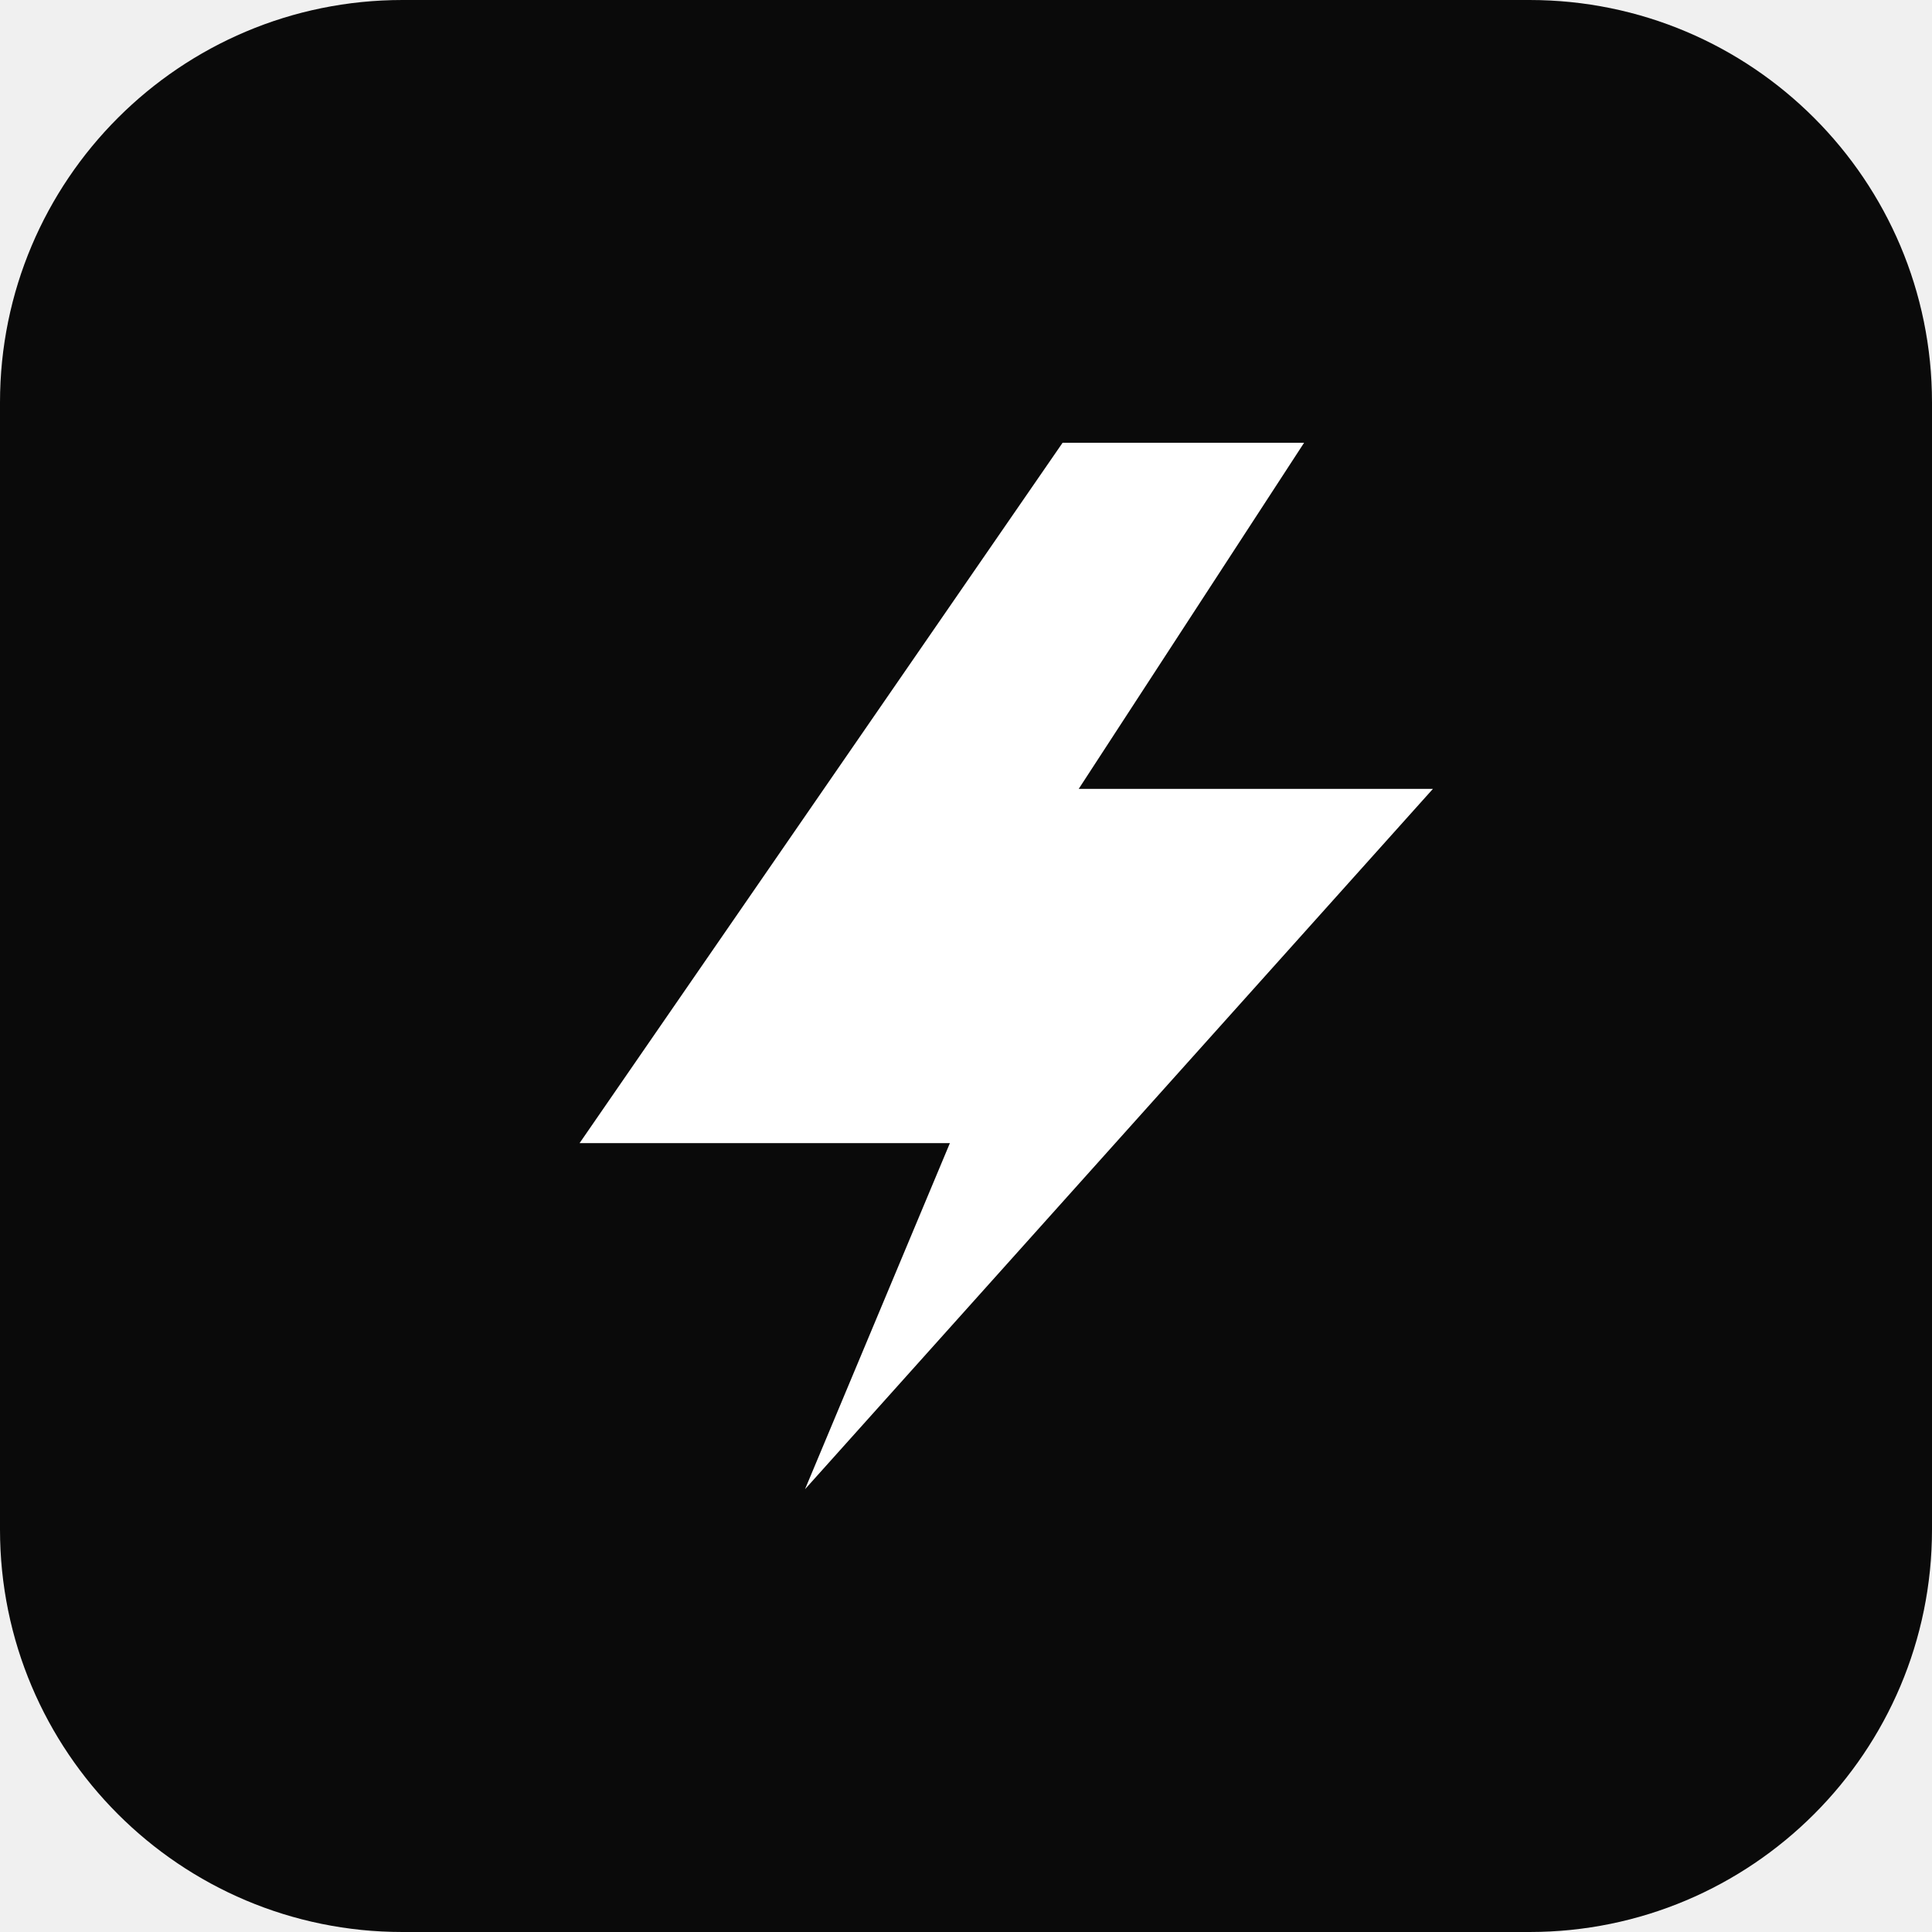
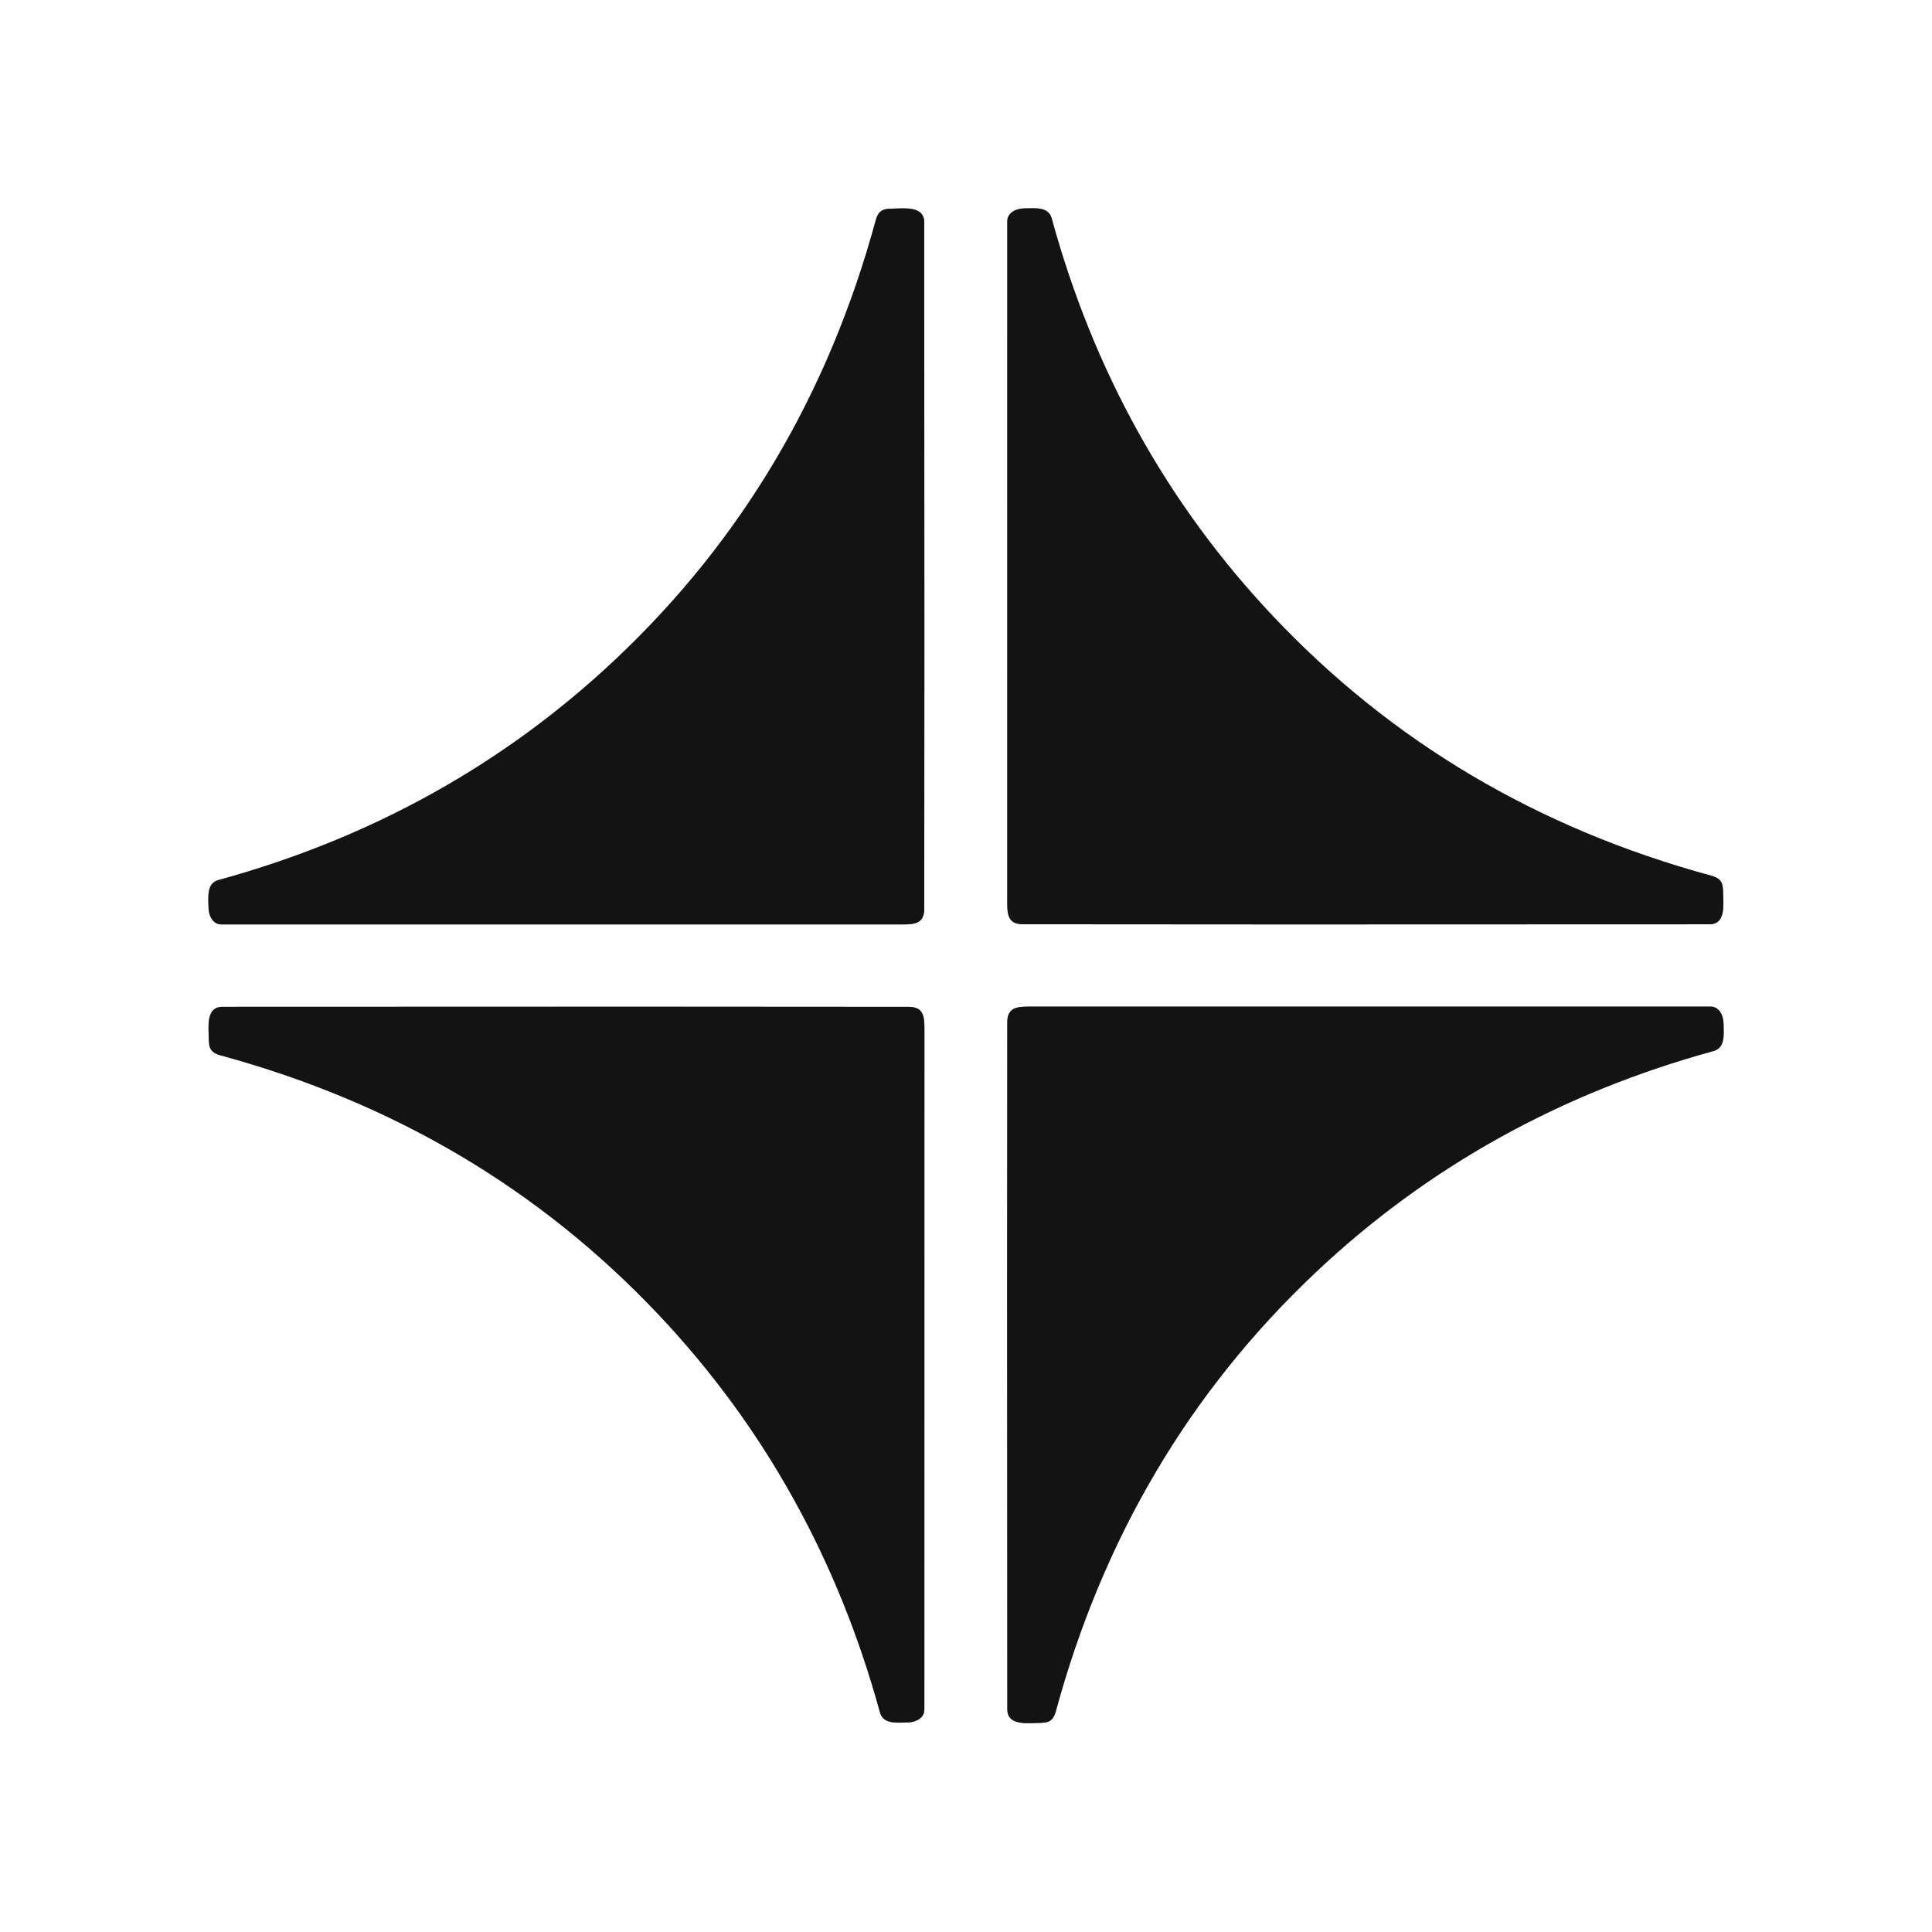
- <svg xmlns="http://www.w3.org/2000/svg" viewBox="0 0 24 24" role="img" aria-labelledby="contraTitle">
-   <rect width="24" height="24" rx="5" fill="#0a0a0a" />
-   <path fill="#fff" d="M13.2 5.5 7.2 14.2h4.6l-1.8 4.3 7.8-8.7h-4.4l2.8-4.3z" />
+ <svg xmlns="http://www.w3.org/2000/svg" version="1.1" viewBox="0.00 0.00 528.00 528.00">
+   <g stroke-width="2.00" fill="none" stroke-linecap="butt">
+     <path stroke="#898989" vector-effect="non-scaling-stroke" d="   M 252.58 60.72   C 252.58 56.90 248.65 56.85 245.42 56.97   C 242.06 57.09 240.27 56.75 239.32 60.23   Q 220.01 131.27 168.44 179.98   C 137.71 209.02 101.19 229.15 59.69 240.51   C 56.39 241.41 56.96 245.26 56.98 248.01   C 57.00 250.32 58.24 252.64 60.47 252.64   Q 153.64 252.64 246.81 252.64   C 250.26 252.64 252.59 252.20 252.59 248.34   Q 252.67 195.73 252.58 60.72" />
+     <path stroke="#898989" vector-effect="non-scaling-stroke" d="   M 467.21 252.60   C 471.03 252.60 471.08 248.67 470.96 245.44   C 470.84 242.08 471.18 240.29 467.70 239.33   Q 396.66 220.02 347.94 168.44   C 318.90 137.70 298.77 101.18 287.41 59.66   C 286.51 56.36 282.66 56.93 279.91 56.95   C 277.59 56.97 275.28 58.21 275.28 60.44   Q 275.27 153.63 275.27 246.82   C 275.27 250.26 275.71 252.59 279.57 252.59   Q 332.19 252.68 467.21 252.60" />
+     <path stroke="#898989" vector-effect="non-scaling-stroke" d="   M 60.76 275.16   C 56.94 275.16 56.89 279.09 57.01 282.32   C 57.13 285.68 56.79 287.47 60.27 288.42   Q 131.29 307.73 179.99 359.29   C 209.02 390.02 229.14 426.53 240.50 468.03   C 241.40 471.33 245.25 470.76 248.00 470.74   C 250.31 470.72 252.62 469.48 252.62 467.25   Q 252.63 374.10 252.64 280.94   C 252.64 277.50 252.20 275.17 248.34 275.17   Q 195.74 275.08 60.76 275.16" />
+     <path stroke="#898989" vector-effect="non-scaling-stroke" d="   M 275.29 467.16   C 275.29 470.98 279.23 471.03 282.46 470.91   C 285.82 470.79 287.61 471.13 288.56 467.65   Q 307.88 396.56 359.48 347.81   C 390.24 318.75 426.78 298.61 468.32 287.23   C 471.62 286.33 471.05 282.48 471.03 279.72   C 471.01 277.41 469.77 275.10 467.53 275.10   Q 374.30 275.10 281.05 275.10   C 277.61 275.10 275.28 275.54 275.28 279.41   Q 275.19 332.06 275.29 467.16" />
+   </g>
+   <path fill="#ffffff" d="   M 528.00 0.00   L 528.00 528.00   L 0.00 528.00   L 0.00 0.00   L 528.00 0.00   Z   M 252.58 60.72   C 252.58 56.90 248.65 56.85 245.42 56.97   C 242.06 57.09 240.27 56.75 239.32 60.23   Q 220.01 131.27 168.44 179.98   C 137.71 209.02 101.19 229.15 59.69 240.51   C 56.39 241.41 56.96 245.26 56.98 248.01   C 57.00 250.32 58.24 252.64 60.47 252.64   Q 153.64 252.64 246.81 252.64   C 250.26 252.64 252.59 252.20 252.59 248.34   Q 252.67 195.73 252.58 60.72   Z   M 467.21 252.60   C 471.03 252.60 471.08 248.67 470.96 245.44   C 470.84 242.08 471.18 240.29 467.70 239.33   Q 396.66 220.02 347.94 168.44   C 318.90 137.70 298.77 101.18 287.41 59.66   C 286.51 56.36 282.66 56.93 279.91 56.95   C 277.59 56.97 275.28 58.21 275.28 60.44   Q 275.27 153.63 275.27 246.82   C 275.27 250.26 275.71 252.59 279.57 252.59   Q 332.19 252.68 467.21 252.60   Z   M 60.76 275.16   C 56.94 275.16 56.89 279.09 57.01 282.32   C 57.13 285.68 56.79 287.47 60.27 288.42   Q 131.29 307.73 179.99 359.29   C 209.02 390.02 229.14 426.53 240.50 468.03   C 241.40 471.33 245.25 470.76 248.00 470.74   C 250.31 470.72 252.62 469.48 252.62 467.25   Q 252.63 374.10 252.64 280.94   C 252.64 277.50 252.20 275.17 248.34 275.17   Q 195.74 275.08 60.76 275.16   Z   M 275.29 467.16   C 275.29 470.98 279.23 471.03 282.46 470.91   C 285.82 470.79 287.61 471.13 288.56 467.65   Q 307.88 396.56 359.48 347.81   C 390.24 318.75 426.78 298.61 468.32 287.23   C 471.62 286.33 471.05 282.48 471.03 279.72   C 471.01 277.41 469.77 275.10 467.53 275.10   Q 374.30 275.10 281.05 275.10   C 277.61 275.10 275.28 275.54 275.28 279.41   Q 275.19 332.06 275.29 467.16   Z" />
+   <path fill="#131313" d="   M 252.58 60.72   Q 252.67 195.73 252.59 248.34   C 252.59 252.20 250.26 252.64 246.81 252.64   Q 153.64 252.64 60.47 252.64   C 58.24 252.64 57.00 250.32 56.98 248.01   C 56.96 245.26 56.39 241.41 59.69 240.51   C 101.19 229.15 137.71 209.02 168.44 179.98   Q 220.01 131.27 239.32 60.23   C 240.27 56.75 242.06 57.09 245.42 56.97   C 248.65 56.85 252.58 56.90 252.58 60.72   Z" />
+   <path fill="#131313" d="   M 467.21 252.60   Q 332.19 252.68 279.57 252.59   C 275.71 252.59 275.27 250.26 275.27 246.82   Q 275.27 153.63 275.28 60.44   C 275.28 58.21 277.59 56.97 279.91 56.95   C 282.66 56.93 286.51 56.36 287.41 59.66   C 298.77 101.18 318.90 137.70 347.94 168.44   Q 396.66 220.02 467.70 239.33   C 471.18 240.29 470.84 242.08 470.96 245.44   C 471.08 248.67 471.03 252.60 467.21 252.60   Z" />
+   <path fill="#131313" d="   M 57.01 282.32   C 56.89 279.09 56.94 275.16 60.76 275.16   Q 195.74 275.08 248.34 275.17   C 252.20 275.17 252.64 277.50 252.64 280.94   Q 252.63 374.10 252.62 467.25   C 252.62 469.48 250.31 470.72 248.00 470.74   C 245.25 470.76 241.40 471.33 240.50 468.03   C 229.14 426.53 209.02 390.02 179.99 359.29   Q 131.29 307.73 60.27 288.42   C 56.79 287.47 57.13 285.68 57.01 282.32   Z" />
+   <path fill="#131313" d="   M 275.29 467.16   Q 275.19 332.06 275.28 279.41   C 275.28 275.54 277.61 275.10 281.05 275.10   Q 374.30 275.10 467.53 275.10   C 469.77 275.10 471.01 277.41 471.03 279.72   C 471.05 282.48 471.62 286.33 468.32 287.23   C 426.78 298.61 390.24 318.75 359.48 347.81   Q 307.88 396.56 288.56 467.65   C 287.61 471.13 285.82 470.79 282.46 470.91   C 279.23 471.03 275.29 470.98 275.29 467.16   Z" />
</svg>
